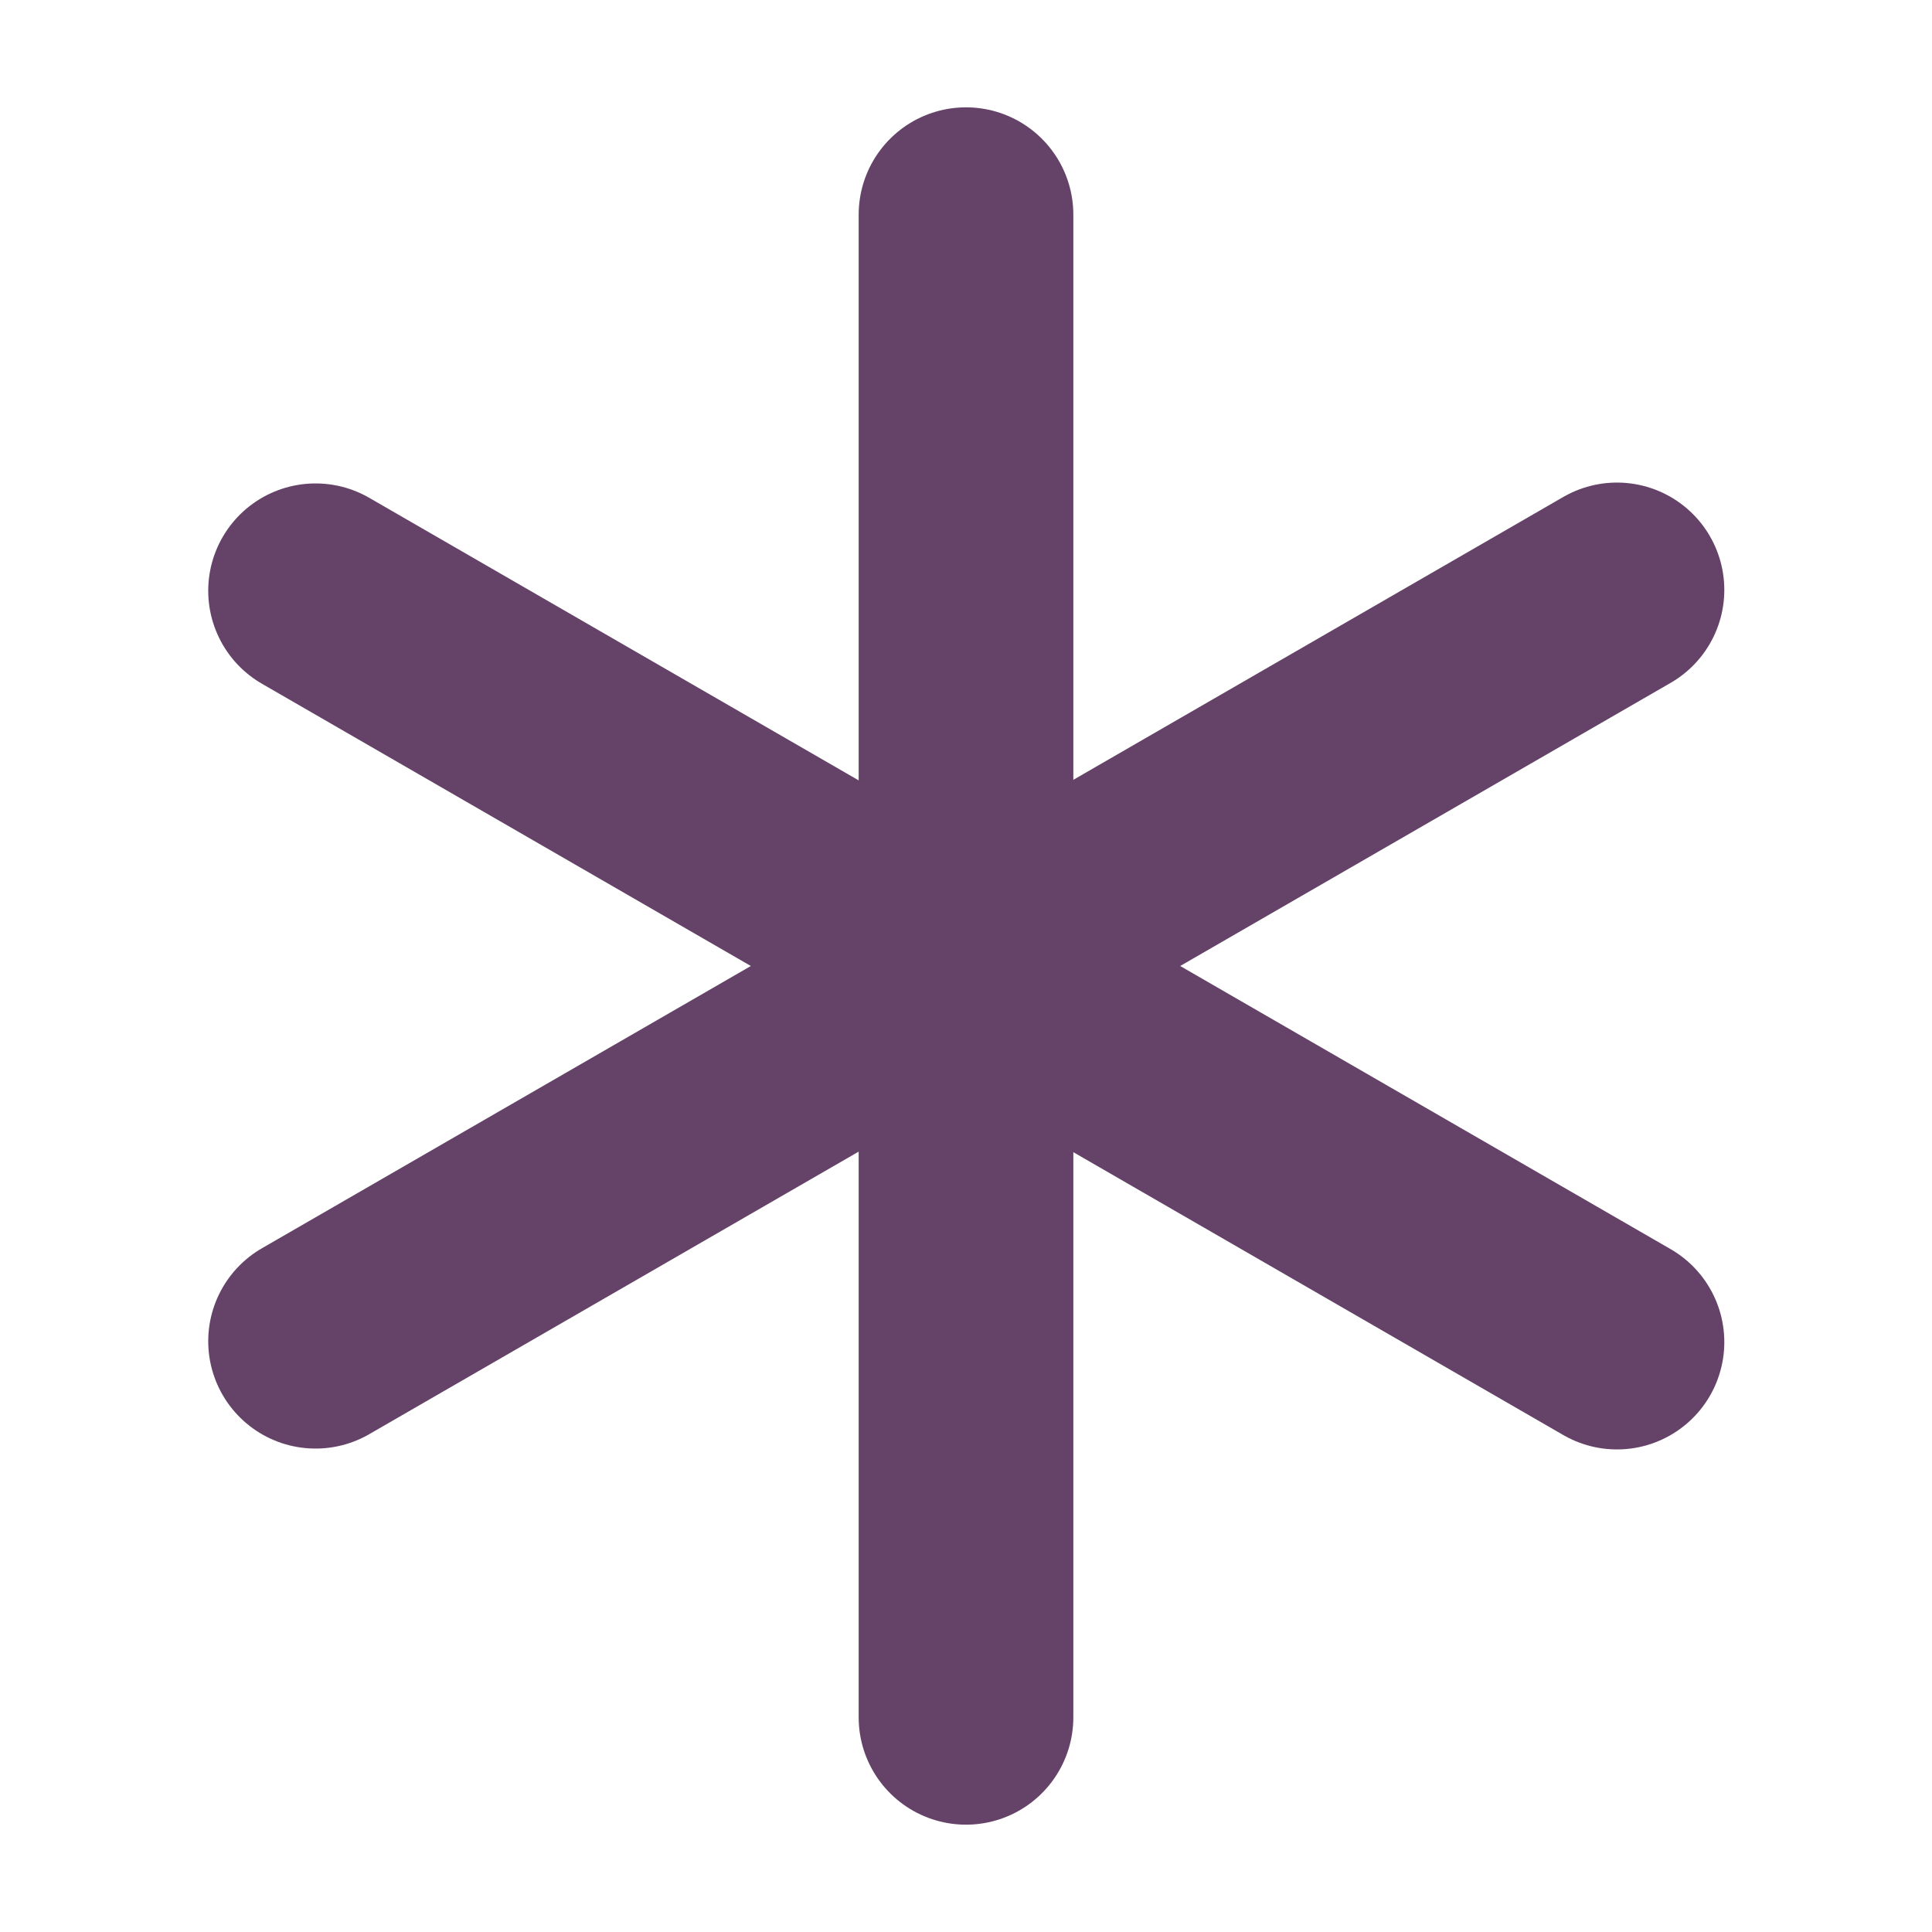
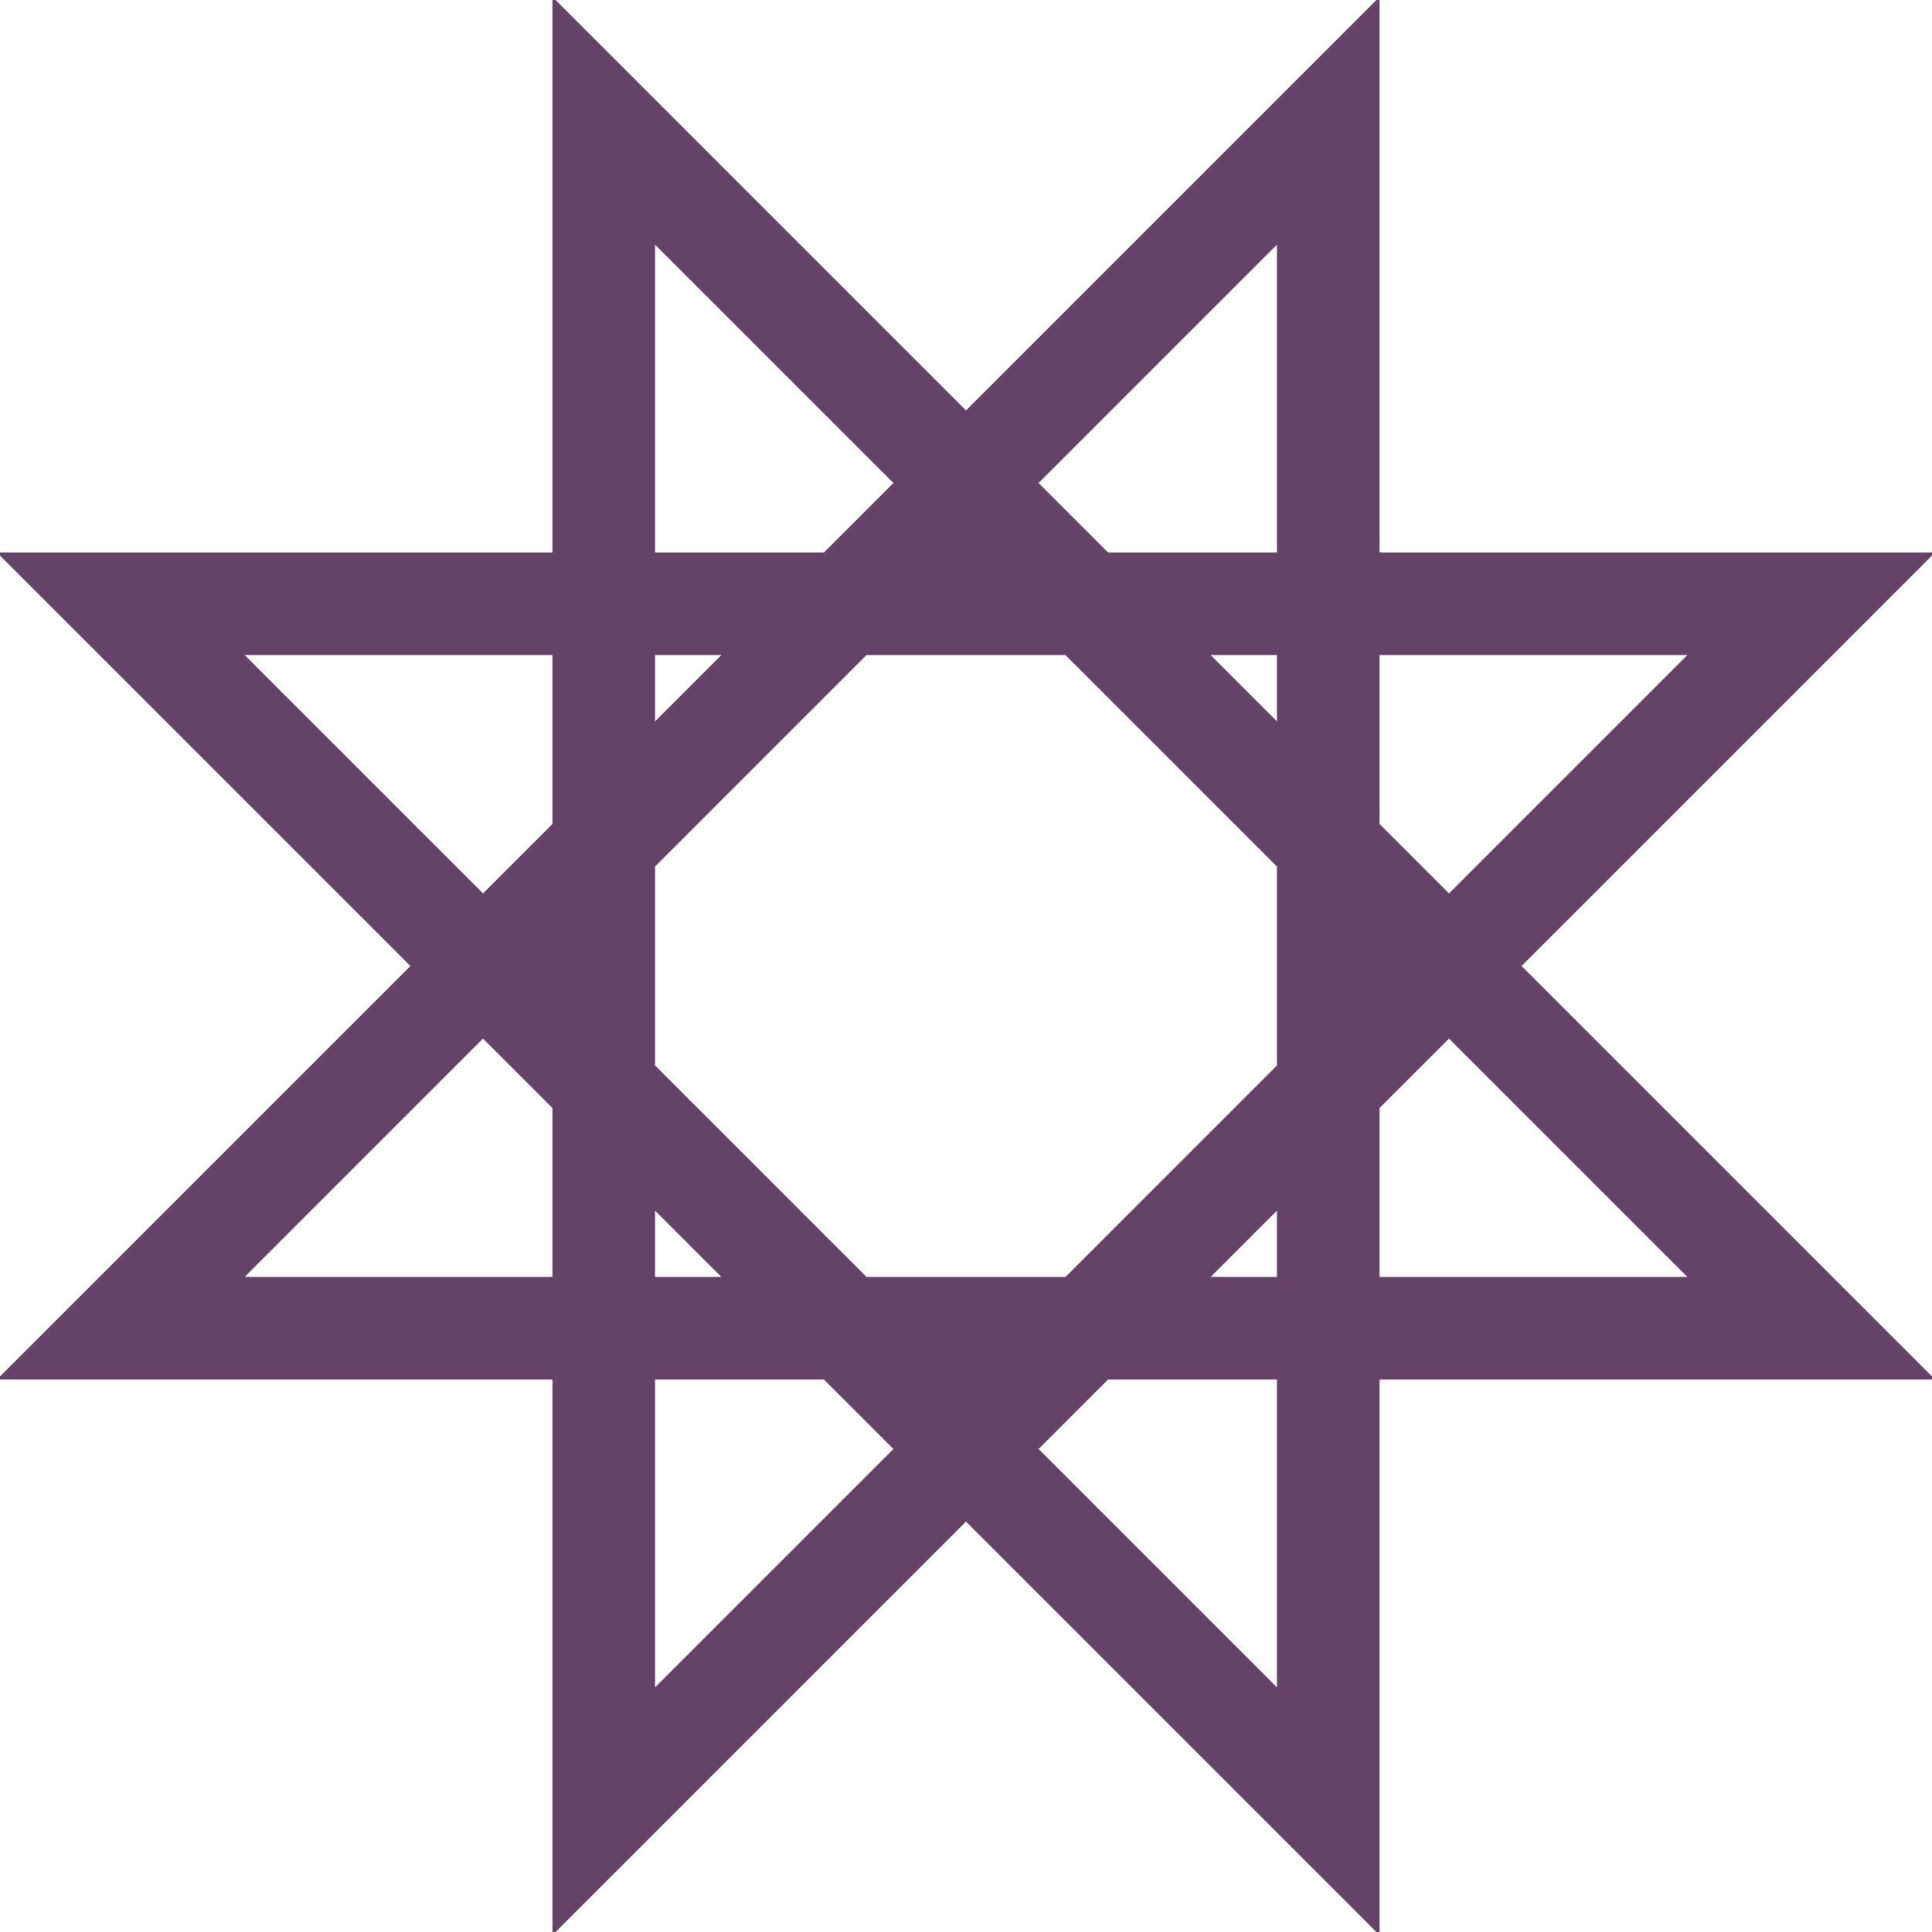
- <svg xmlns="http://www.w3.org/2000/svg" width="32" height="32" viewBox="3 3 18 18" fill="none" stroke="#654268" stroke-width="2" stroke-linecap="round" stroke-linejoin="round">
+ <svg xmlns="http://www.w3.org/2000/svg" width="32" height="32" viewBox="0 0 32 32" fill="none" stroke="#654268" stroke-width="1.7" stroke-linejoin="miter">
  <style>@media(prefers-color-scheme:dark){svg{stroke:#dfb6e6}}</style>
-   <path d="M12 5v14" />
-   <path d="m18.065 8.496-12.125 7" />
-   <path d="m5.94 8.504 12.125 7" />
+   <path d="M10 2 30 22H2L22 2v28L2 10h28L10 30Z" />
</svg>
